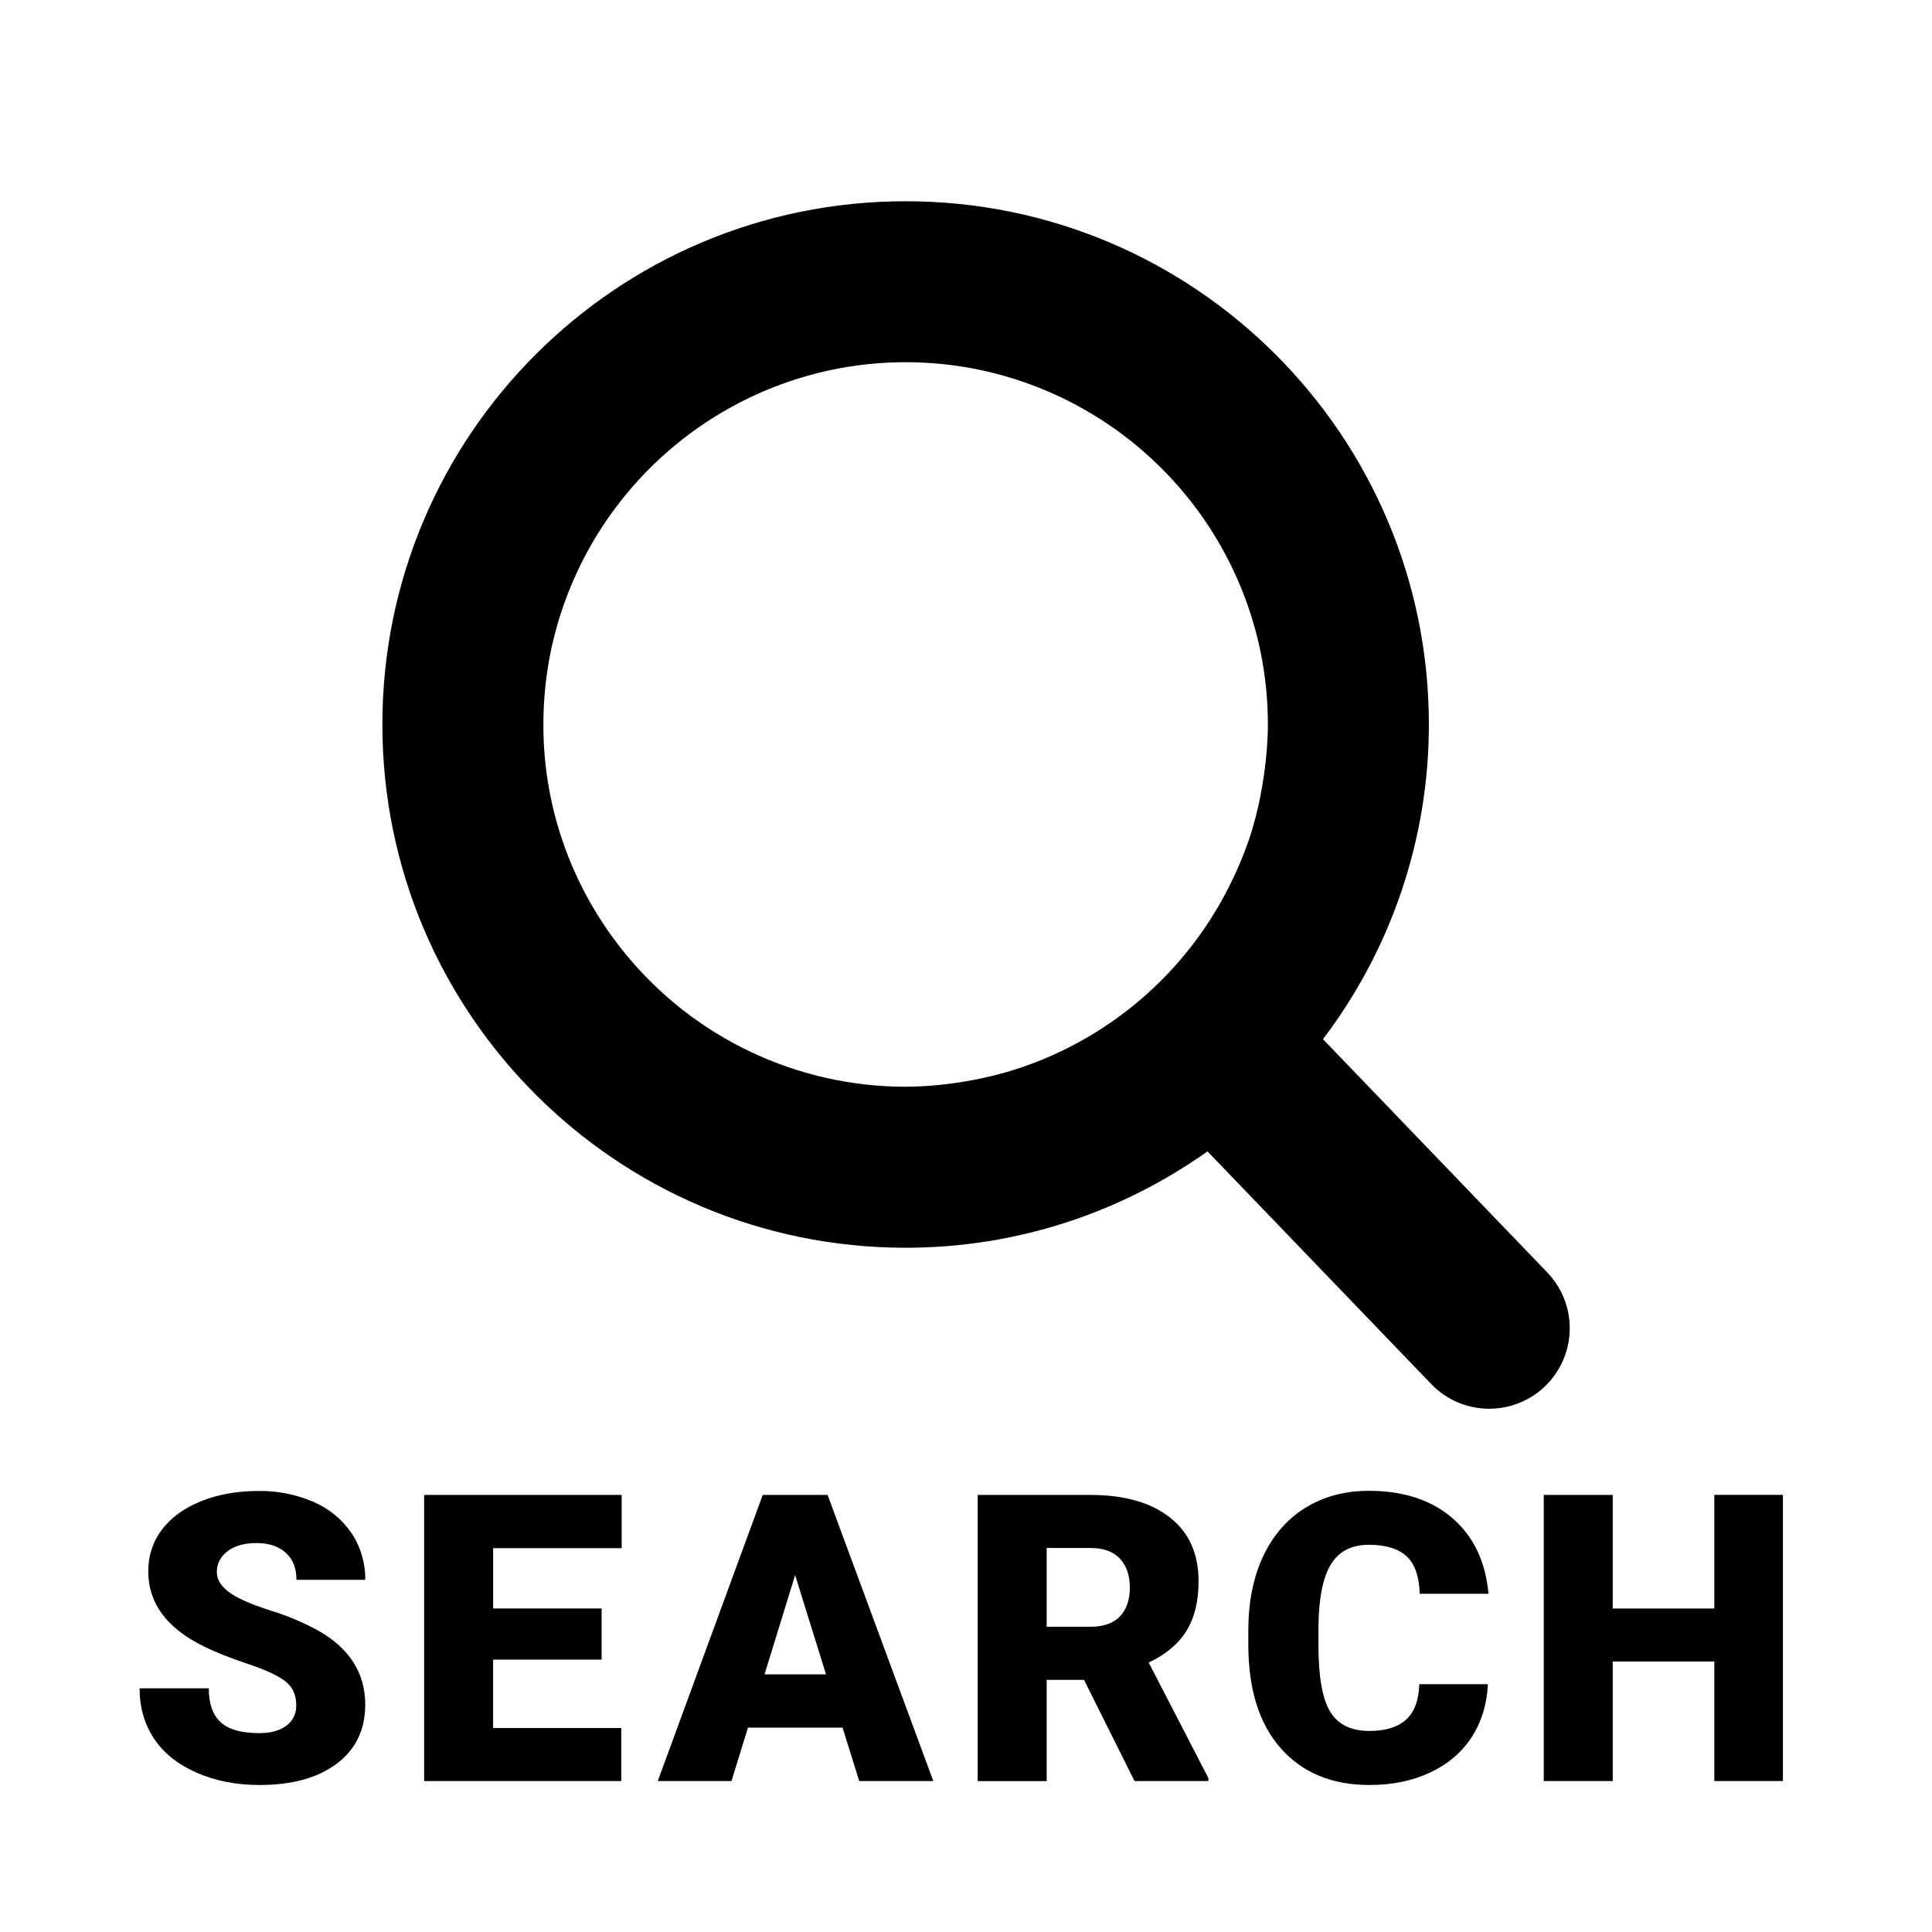
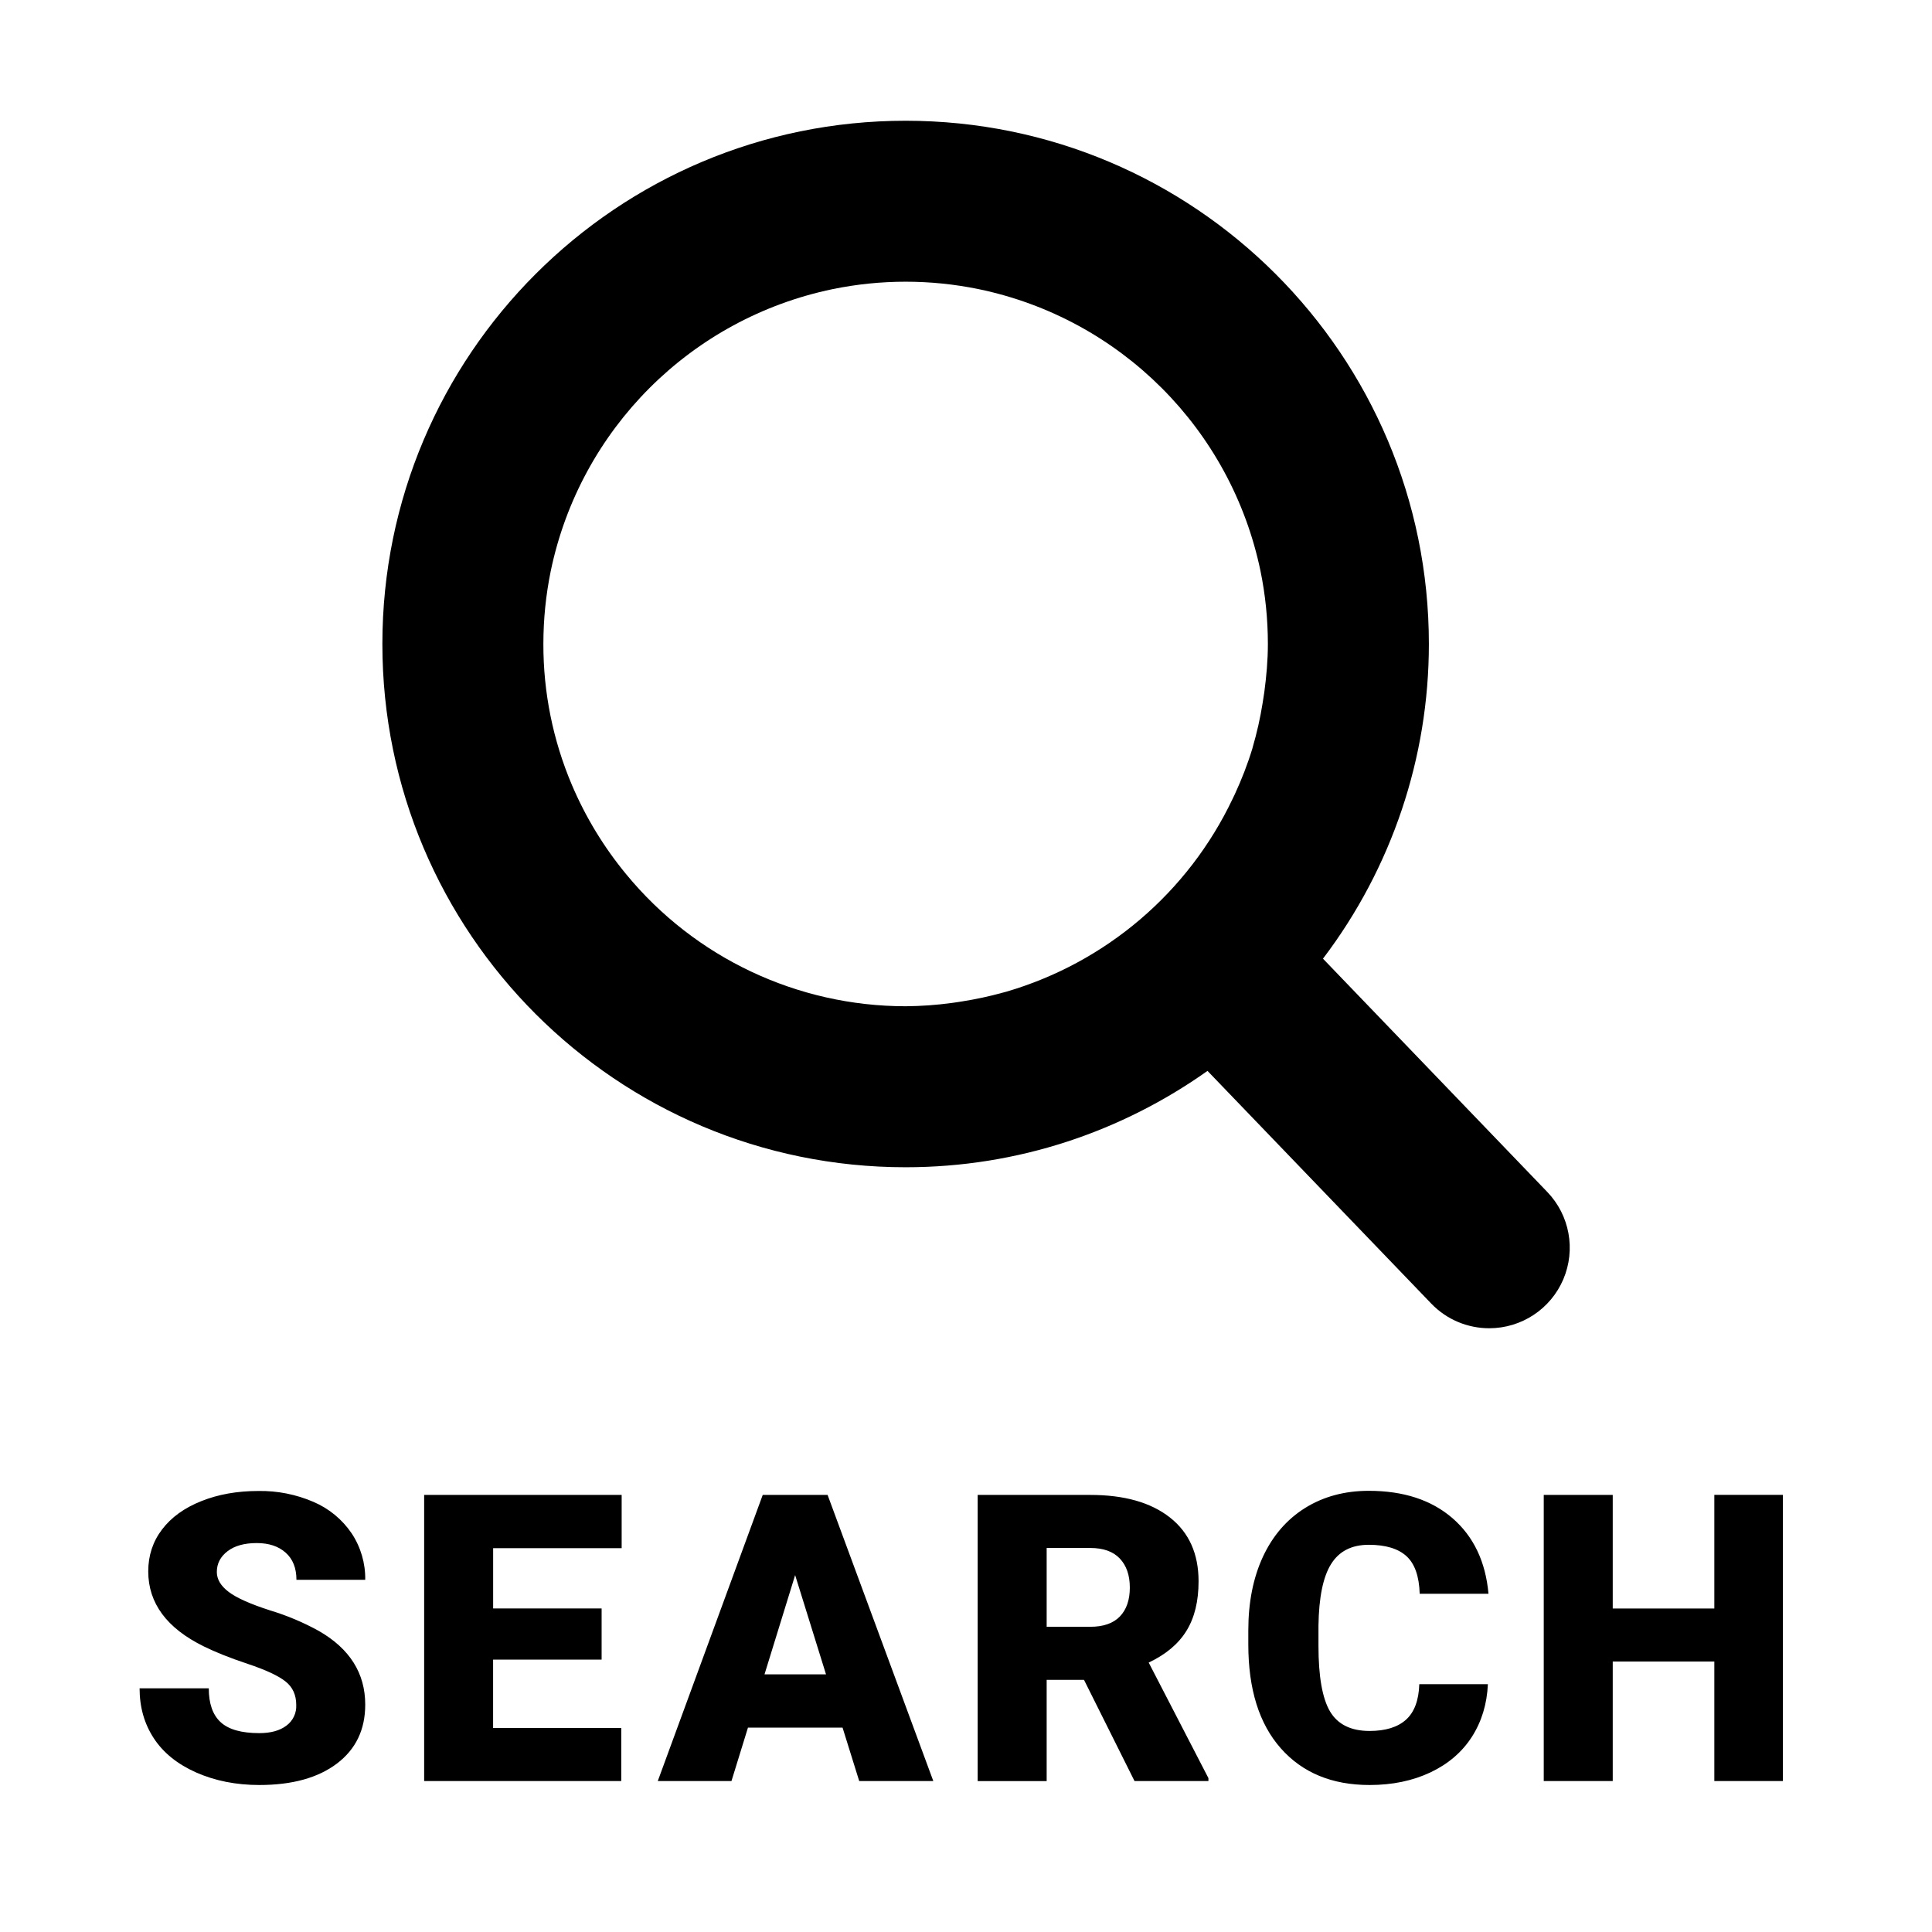
<svg xmlns="http://www.w3.org/2000/svg" width="48" height="48" viewBox="0 0 48 48">
-   <path d="M6.378 38.337c.303 0 .543.08.721.24.177.158.266.383.266.673h1.709a2.03 2.03 0 0 0-.337-1.154 2.177 2.177 0 0 0-.944-.78 3.318 3.318 0 0 0-1.375-.273c-.525 0-.997.084-1.416.252-.42.167-.745.401-.975.703-.229.3-.344.649-.344 1.042 0 .791.461 1.413 1.382 1.865.283.14.647.286 1.094.435s.758.295.934.435c.178.14.267.335.267.585a.6.6 0 0 1-.247.515c-.164.123-.388.184-.671.184-.442 0-.763-.09-.96-.272-.196-.18-.295-.46-.295-.842H3.468c0 .47.118.883.354 1.243.236.36.588.643 1.054.85.468.206.99.31 1.566.31.817 0 1.46-.178 1.929-.533s.703-.842.703-1.464c0-.779-.384-1.39-1.153-1.831a6.256 6.256 0 0 0-1.21-.51c-.492-.158-.836-.312-1.03-.46-.196-.148-.294-.313-.294-.495 0-.208.089-.38.267-.516.176-.135.419-.202.724-.202Zm4.16 5.913h4.897v-1.318h-3.184v-1.7h2.696v-1.27h-2.695v-1.498h3.193V37.14h-4.907v7.109zm8.412-7.11-2.608 7.11h1.831l.41-1.328h2.35l.414 1.328h1.841l-2.627-7.11H18.95Zm.044 4.459.761-2.466.767 2.466h-1.528Zm10.484-1.083c.201-.326.3-.735.3-1.229 0-.683-.236-1.212-.712-1.586s-1.135-.56-1.978-.56H24.29v7.11h1.714v-2.515h.928l1.255 2.514h1.836v-.073l-1.484-2.871c.426-.201.74-.465.939-.79Zm-1.654-.356c-.165.171-.41.257-.736.257h-1.084v-1.958h1.084c.323 0 .567.087.733.262s.249.415.249.722-.082.545-.246.717Zm5.246-1.3c.198-.32.51-.48.937-.48.42 0 .733.096.938.284s.314.5.327.933h1.709c-.071-.798-.37-1.423-.894-1.878-.524-.453-1.217-.68-2.08-.68-.598 0-1.126.142-1.582.426-.456.285-.804.69-1.047 1.21-.243.524-.364 1.134-.364 1.83v.352c0 1.11.269 1.97.806 2.578s1.272.913 2.207.913c.566 0 1.07-.105 1.511-.313.44-.208.784-.502 1.028-.88.244-.38.378-.817.4-1.312h-1.704c-.013.403-.124.698-.332.884s-.51.278-.903.278c-.466 0-.793-.163-.985-.488-.19-.326-.285-.868-.285-1.626v-.503c.01-.7.114-1.21.313-1.529Zm9.522-1.72v2.823h-2.524V37.14h-1.714v7.109h1.714V41.28h2.524v2.969h1.704v-7.11h-1.704zm-4.15-5.526-5.573-5.796A12.925 12.925 0 0 0 35.5 18c0-7.18-5.82-13-13-13s-13 5.82-13 13 5.82 13 13 13c2.797 0 5.38-.891 7.5-2.394l5.558 5.78c.393.409.917.614 1.443.614a2 2 0 0 0 1.441-3.386Zm-7.03-12.422a8.787 8.787 0 0 1-.043.279 8.93 8.93 0 0 1-.246 1.094l-.008.031c-.119.392-.267.77-.436 1.136-.017.039-.037.076-.055.115A9.03 9.03 0 0 1 25 26.639l-.102.027c-.321.089-.65.159-.984.212-.089.014-.177.029-.266.04A9 9 0 0 1 22.5 27a8.991 8.991 0 0 1-6.942-3.279 9.038 9.038 0 0 1-1.35-2.221A8.917 8.917 0 0 1 13.5 18c0-.62.063-1.226.183-1.812a9.027 9.027 0 0 1 7.006-7.005 9.005 9.005 0 0 1 3.623 0 9.027 9.027 0 0 1 7.005 7.005c.12.586.183 1.192.183 1.812 0 .405-.036.8-.088 1.192Z" />
+   <path d="M6.378 38.337c.303 0 .543.08.721.24.177.158.266.383.266.673h1.709a2.03 2.03 0 0 0-.337-1.154 2.177 2.177 0 0 0-.944-.78 3.318 3.318 0 0 0-1.375-.273c-.525 0-.997.084-1.416.252-.42.167-.745.401-.975.703-.229.3-.344.649-.344 1.042 0 .791.461 1.413 1.382 1.865.283.14.647.286 1.094.435s.758.295.934.435c.178.14.267.335.267.585a.6.6 0 0 1-.247.515c-.164.123-.388.184-.671.184-.442 0-.763-.09-.96-.272-.196-.18-.295-.46-.295-.842H3.468c0 .47.118.883.354 1.243.236.36.588.643 1.054.85.468.206.99.31 1.566.31.817 0 1.46-.178 1.929-.533s.703-.842.703-1.464c0-.779-.384-1.39-1.153-1.831a6.256 6.256 0 0 0-1.21-.51c-.492-.158-.836-.312-1.03-.46-.196-.148-.294-.313-.294-.495 0-.208.089-.38.267-.516.176-.135.419-.202.724-.202Zm4.16 5.913h4.897v-1.318h-3.184v-1.7h2.696v-1.27h-2.695v-1.498h3.193V37.14h-4.907v7.109zm8.412-7.11-2.608 7.11h1.831l.41-1.328h2.35l.414 1.328h1.841l-2.627-7.11H18.95Zm.044 4.459.761-2.466.767 2.466h-1.528Zm10.484-1.083c.201-.326.3-.735.3-1.229 0-.683-.236-1.212-.712-1.586s-1.135-.56-1.978-.56H24.29v7.11h1.714v-2.515h.928l1.255 2.514h1.836v-.073l-1.484-2.871c.426-.201.74-.465.939-.79Zm-1.654-.356c-.165.171-.41.257-.736.257h-1.084v-1.958h1.084c.323 0 .567.087.733.262s.249.415.249.722-.082.545-.246.717Zm5.246-1.3c.198-.32.51-.48.937-.48.42 0 .733.096.938.284s.314.5.327.933h1.709c-.071-.798-.37-1.423-.894-1.878-.524-.453-1.217-.68-2.08-.68-.598 0-1.126.142-1.582.426-.456.285-.804.69-1.047 1.21-.243.524-.364 1.134-.364 1.83v.352c0 1.11.269 1.97.806 2.578s1.272.913 2.207.913c.566 0 1.07-.105 1.511-.313.44-.208.784-.502 1.028-.88.244-.38.378-.817.4-1.312h-1.704c-.013.403-.124.698-.332.884s-.51.278-.903.278c-.466 0-.793-.163-.985-.488-.19-.326-.285-.868-.285-1.626v-.503c.01-.7.114-1.21.313-1.529Zm9.522-1.72v2.823h-2.524V37.14h-1.714v7.109h1.714V41.28h2.524v2.969h1.704v-7.11h-1.704zm-4.15-7.526-5.573-5.796A12.925 12.925 0 0 0 35.5 16c0-7.18-5.82-13-13-13s-13 5.82-13 13 5.82 13 13 13c2.797 0 5.38-.891 7.5-2.394l5.558 5.78c.393.409.917.614 1.443.614a2 2 0 0 0 1.441-3.386Zm-7.03-12.422a8.787 8.787 0 0 1-.043.279 8.93 8.93 0 0 1-.246 1.094l-.008.031c-.119.392-.267.77-.436 1.136-.017.039-.037.076-.055.115A9.03 9.03 0 0 1 25 24.639l-.102.027c-.321.089-.65.159-.984.212-.089.014-.177.029-.266.04A9 9 0 0 1 22.5 25a8.991 8.991 0 0 1-6.942-3.279 9.038 9.038 0 0 1-1.35-2.221A8.917 8.917 0 0 1 13.5 16c0-.62.063-1.226.183-1.812a9.027 9.027 0 0 1 7.006-7.005 9.005 9.005 0 0 1 3.623 0 9.027 9.027 0 0 1 7.005 7.005c.12.586.183 1.192.183 1.812 0 .405-.036.8-.088 1.192Z" />
</svg>
